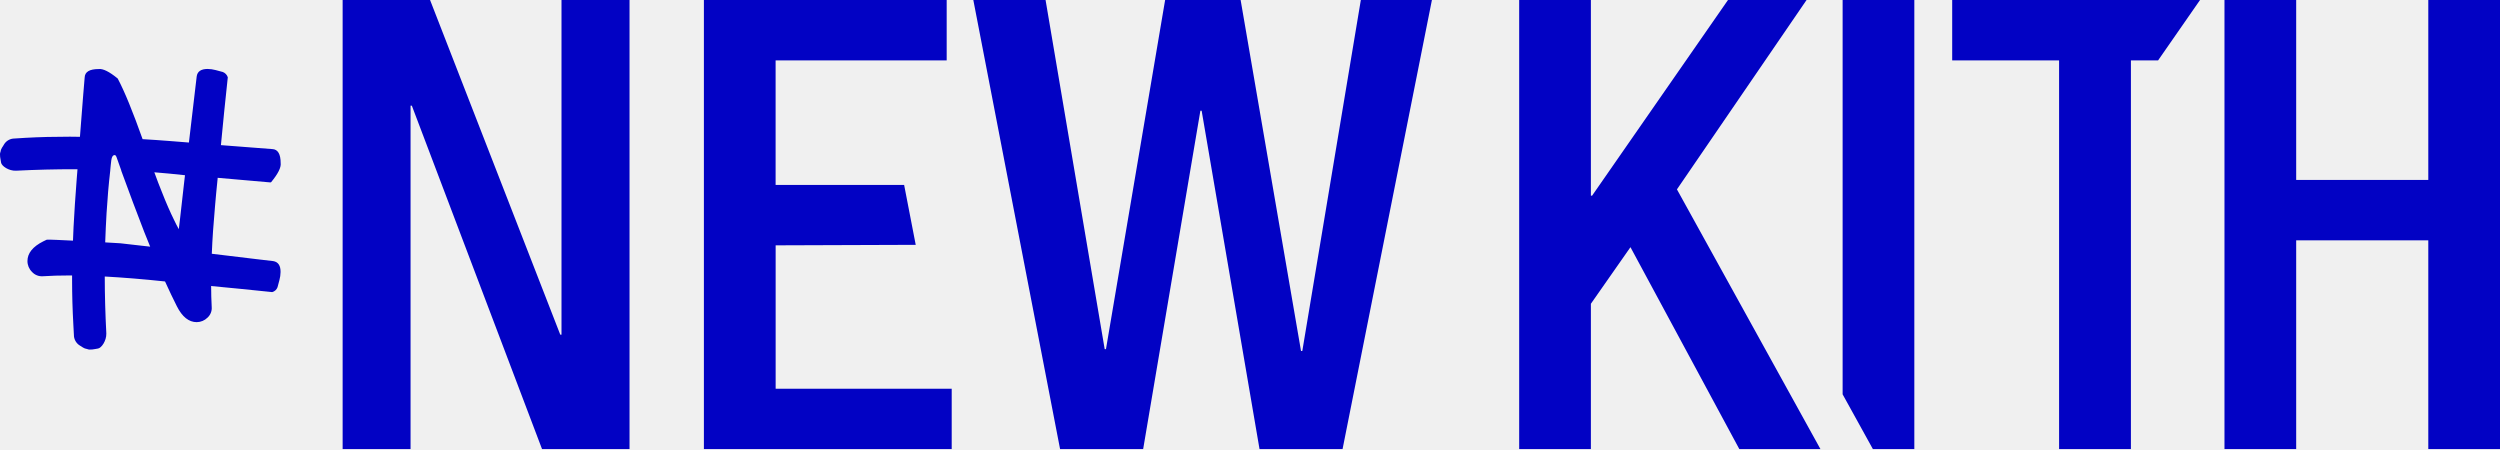
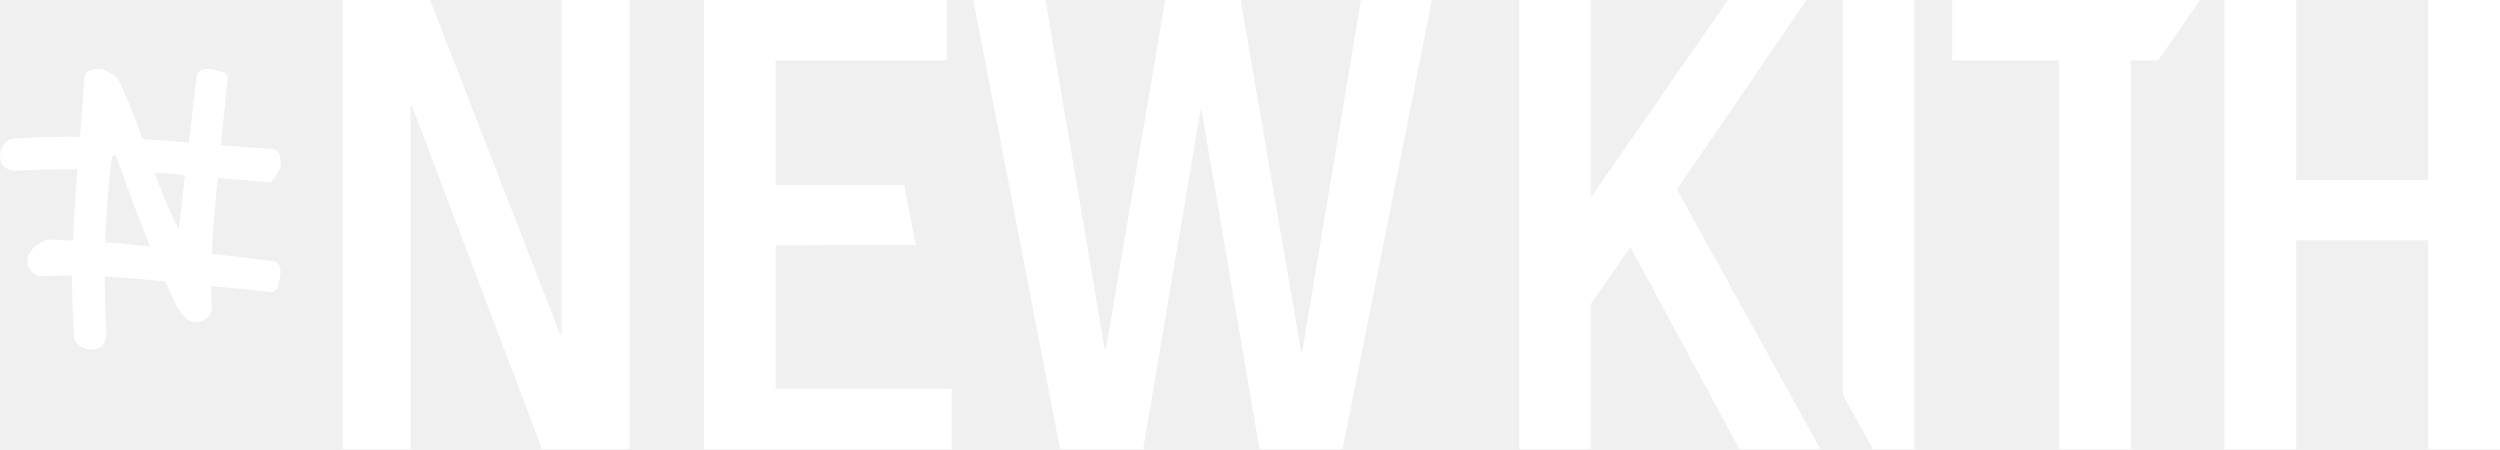
- <svg xmlns="http://www.w3.org/2000/svg" id="Layer_1" data-name="Layer 1" viewBox="0 0 1195.81 214.84">
+ <svg xmlns="http://www.w3.org/2000/svg" id="logo" data-name="logo" viewBox="0 0 1195.81 214.84">
  <defs>
-     <style>.cls-1{fill:#0202c4}</style>
+     <style>.cls-1{fill:white}</style>
  </defs>
  <path class="cls-1" d="M134.51 125.07l-7.81-.91-21.51-2.59c.27-6.95.81-14.66 1.57-23.12.32-4 .75-8.14 1.18-12.45 0-.27.06-.49.06-.76l25.28 2.21.32-.16q4.93-6 4.53-9.06c0-4.36-1.35-6.63-4-6.73q-3.15-.25-24.58-1.89c1-10.83 2.15-21.67 3.29-32.45a4 4 0 00-2.38-2.53c-.37-.11-1.5-.43-3.44-.92a15.38 15.38 0 00-3.83-.54c-3.13 0-4.91 1.19-5.23 3.61-1.4 11.59-2.64 22.16-3.72 31.59-2.75-.22-5.71-.43-8.78-.7-4.64-.38-9.11-.65-13.37-.92-4.64-13-8.57-22.74-11.91-29-4-3.29-7.06-4.8-9.11-4.53-4.37 0-6.58 1.35-6.69 4-.21 2.32-1 11.81-2.26 28.41-1.67-.06-3.23-.06-4.8-.06-7.38 0-14.44.16-21.23.54-2.05.11-4.05.27-6 .38a5.85 5.85 0 00-4.36 2.91c-.43.92-1.35 1.62-1.62 3.45-.57 1.15.02 3.55.29 5.15s3.66 4 7.17 3.84q14.31-.72 28.13-.7h1.24v.06c-.1 1.51-.27 3-.37 4.63-.65 8.25-1.14 16-1.51 23-.11 2.21-.22 4.37-.27 6.47-4-.16-12.08-.65-12.62-.43a14 14 0 00-1.56.75c-5.07 2.53-7.6 5.71-7.6 9.43a7.22 7.22 0 002.16 5.18 6.37 6.37 0 005.12 2.1c4.09-.27 8.25-.38 12.5-.38h1.57v2c0 7.38.21 14.44.59 21.23.11 2.05.21 4.05.32 6a6 6 0 002.91 4.36c1 .49 1.62 1.35 3.45 1.62 1.19.59 3.61 0 5.18-.27s4-3.61 3.93-7.17c-.48-9.27-.75-18.33-.75-27.27 8.62.48 18.22 1.24 28.83 2.37 2 4.42 3.89 8.35 5.66 11.86 2.54 5.06 5.72 7.6 9.49 7.6a7.37 7.37 0 005.17-2.16 6.17 6.17 0 002-5.12c-.16-3.29-.27-6.58-.27-10 9.76.92 19.52 1.89 29.22 2.91a3.73 3.73 0 002.53-2.32c.11-.38.43-1.51.92-3.45a15.79 15.79 0 00.54-3.82c.05-3.09-1.14-4.87-3.57-5.25zm-69.8-8.14l-3.23-.37-7.28-.43c.16-4.69.38-9.38.65-14 .43-7 1-13.8 1.78-20.49v-.21c.11-1.51.32-3 .48-4.53.22-1.67.76-2.53 1.62-2.53.38 0 .65.32.92 1.07.75 2.11 1.51 4.16 2.21 6.2v.16c2 5.34 3.83 10.46 5.66 15.31s3.67 9.6 5.34 14c1 2.48 1.94 4.8 2.85 7.06-1.34-.16-2.64-.27-3.88-.43zm27.17-28.78c-.7 6-1.29 11.43-1.83 16.23-.27 1.88-.43 3.71-.65 5.44-.75-1.35-1.51-2.86-2.26-4.42-1.89-3.83-3.83-8.25-5.83-13.37-1.18-2.91-2.42-6.09-3.61-9.43 1.08.11 3.72.32 7.39.65 2.42.21 4.9.48 7.27.75-.16 1.4-.36 2.8-.48 4.15zM730.54.19h34.3v93.59h.58l65-93.59H868l-62 90.58L874.64 215h-38.8l-52.07-96.58-18.93 27.07V215h-34.3zM167.77.19h41.82l62.28 160.08h.59V.19H305V215h-41.85L200.87 50.73h-.61V215h-32.49zM340.57.19H456.7v28.88h-81.83v59.59h61.48l5.54 28.64-67 .24v68.6h84.21V215H340.57zM469.44.19H504l28.28 167h.61l28.3-167h36.11l28.89 167.9h.61l28-167.9h34L646.06 215h-39.72L578.66 53.16h-.61L550.68 215h-39.74zM885.25.19h34.3V215h-19.82l-14.48-26.2zM988.79 29.07h-51.13V.19h118.55l-20.06 28.88h-13V215h-34.36zM1067.9.19h34.3v86.07h63.19V.19h34.3V215h-34.3v-99.86h-63.19V215h-34.3z" transform="translate(-3.88 -.19)" />
</svg>
